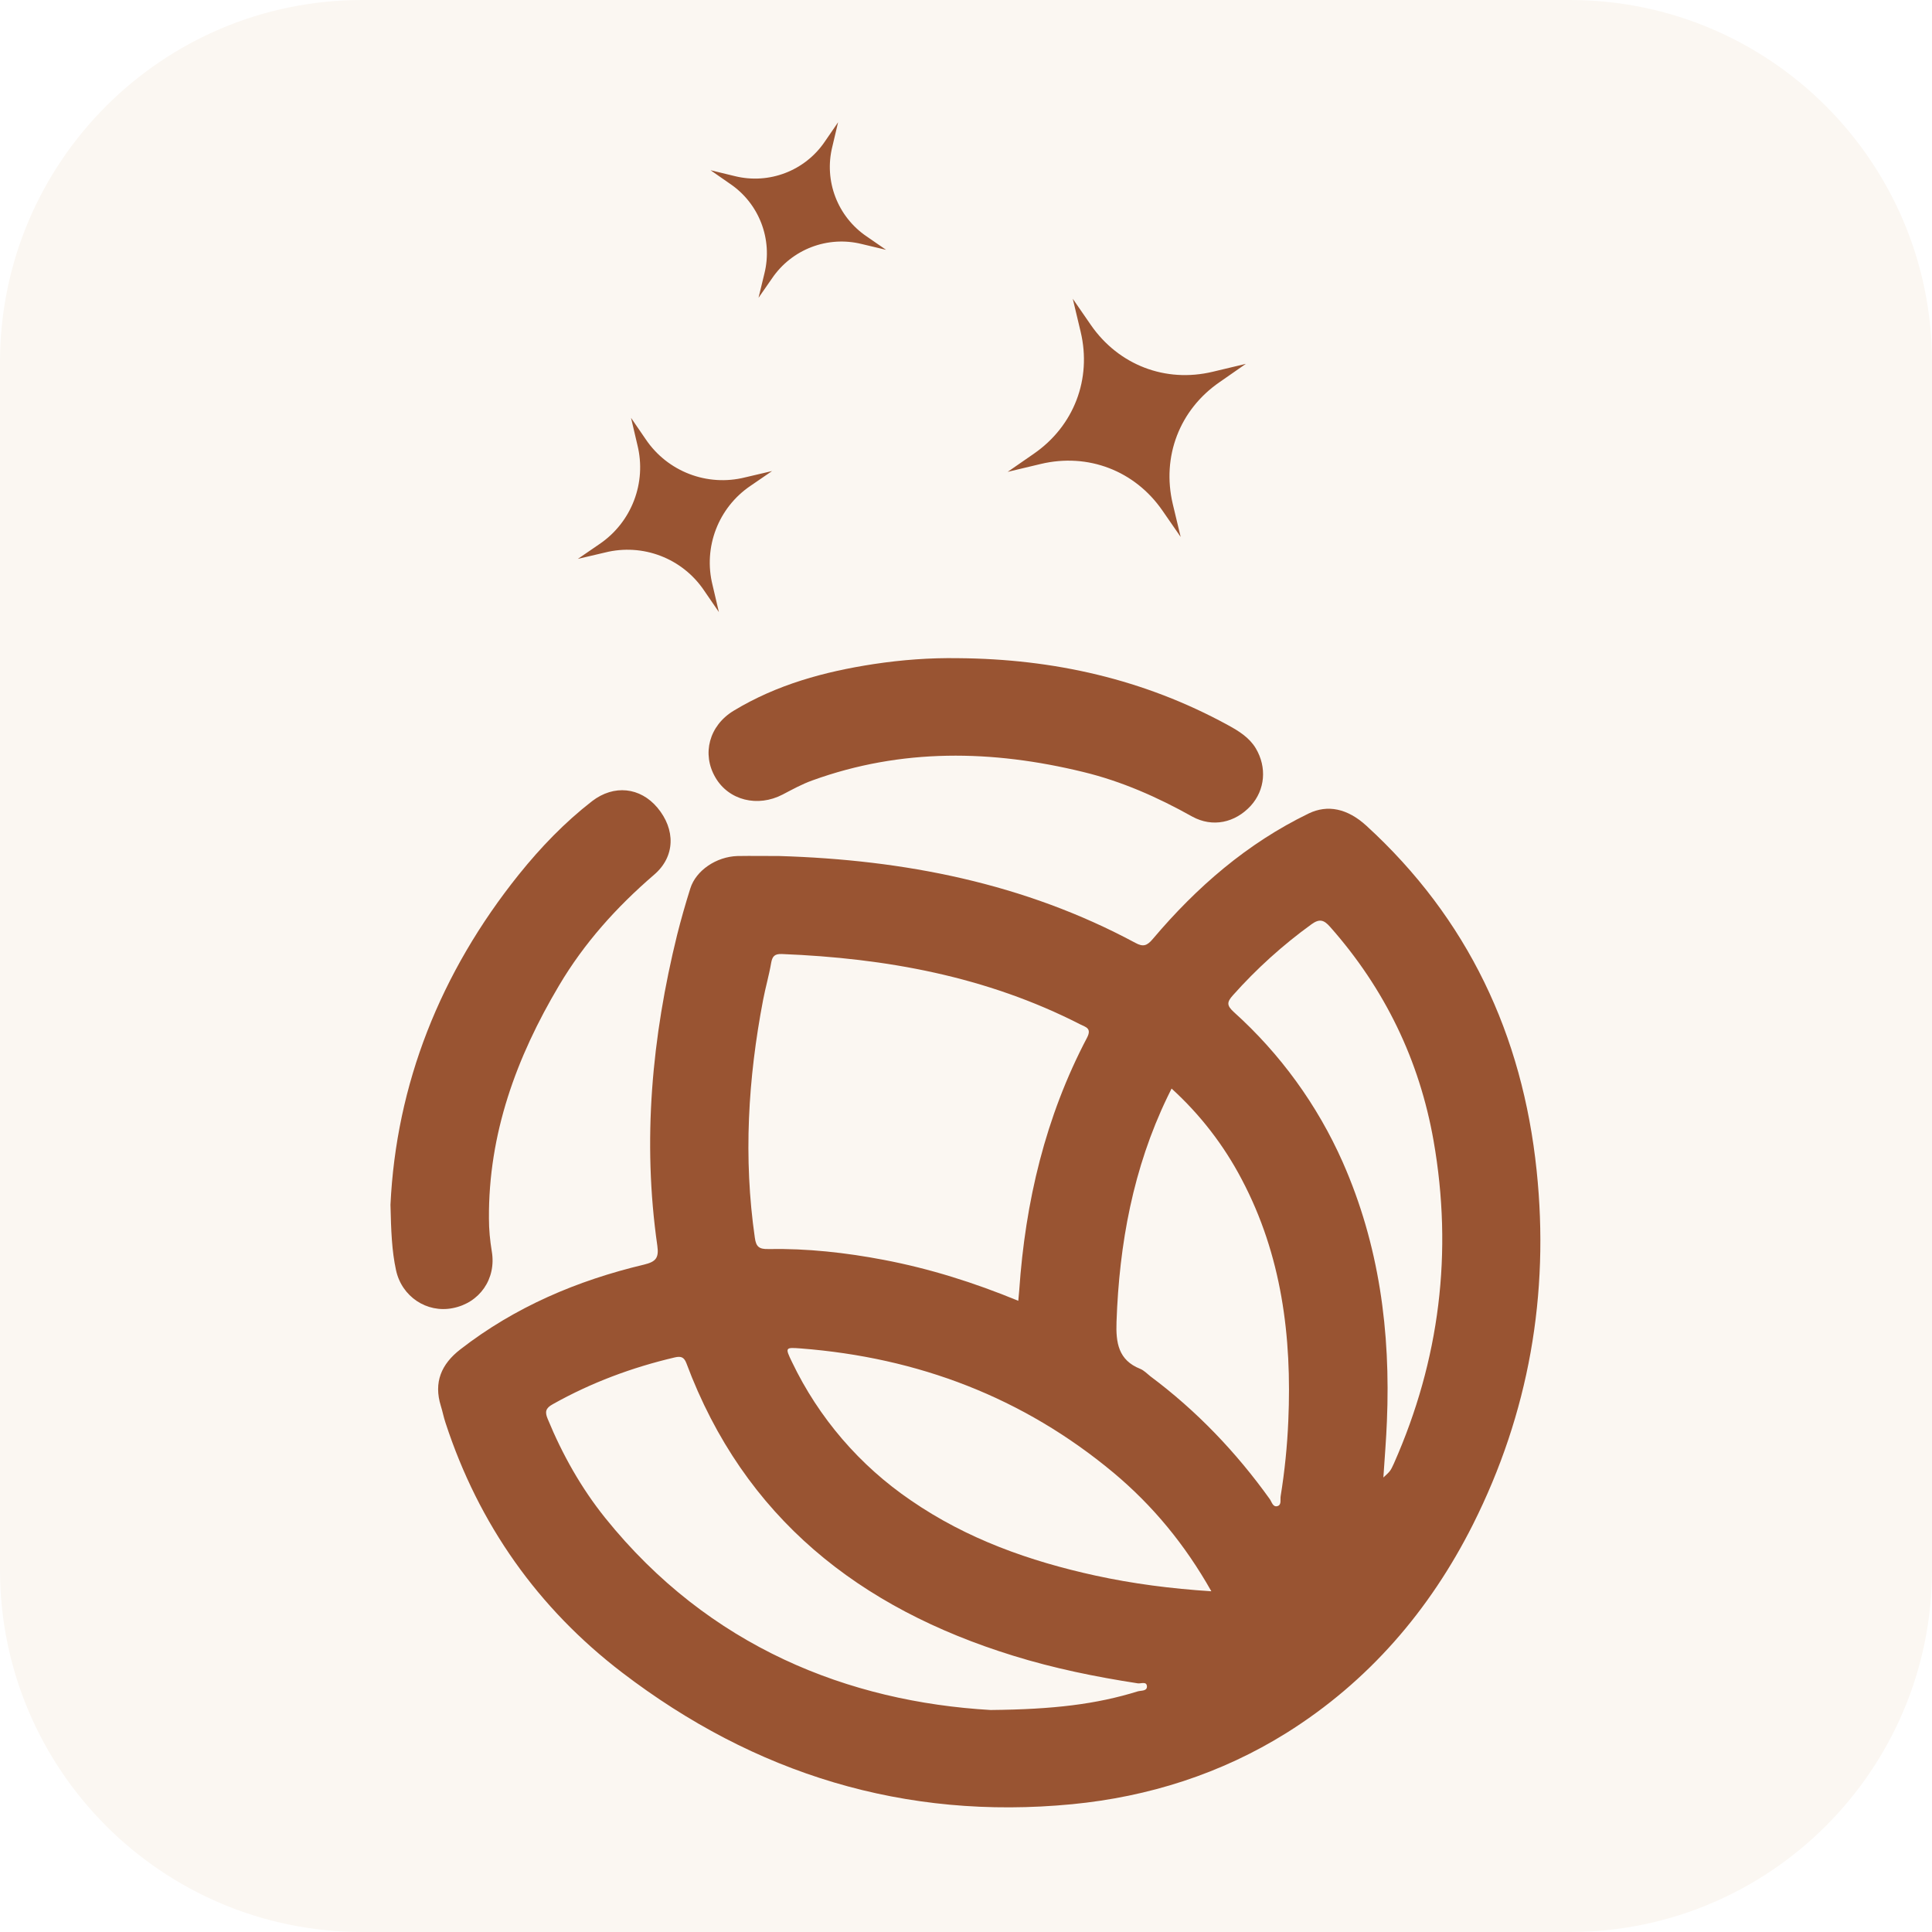
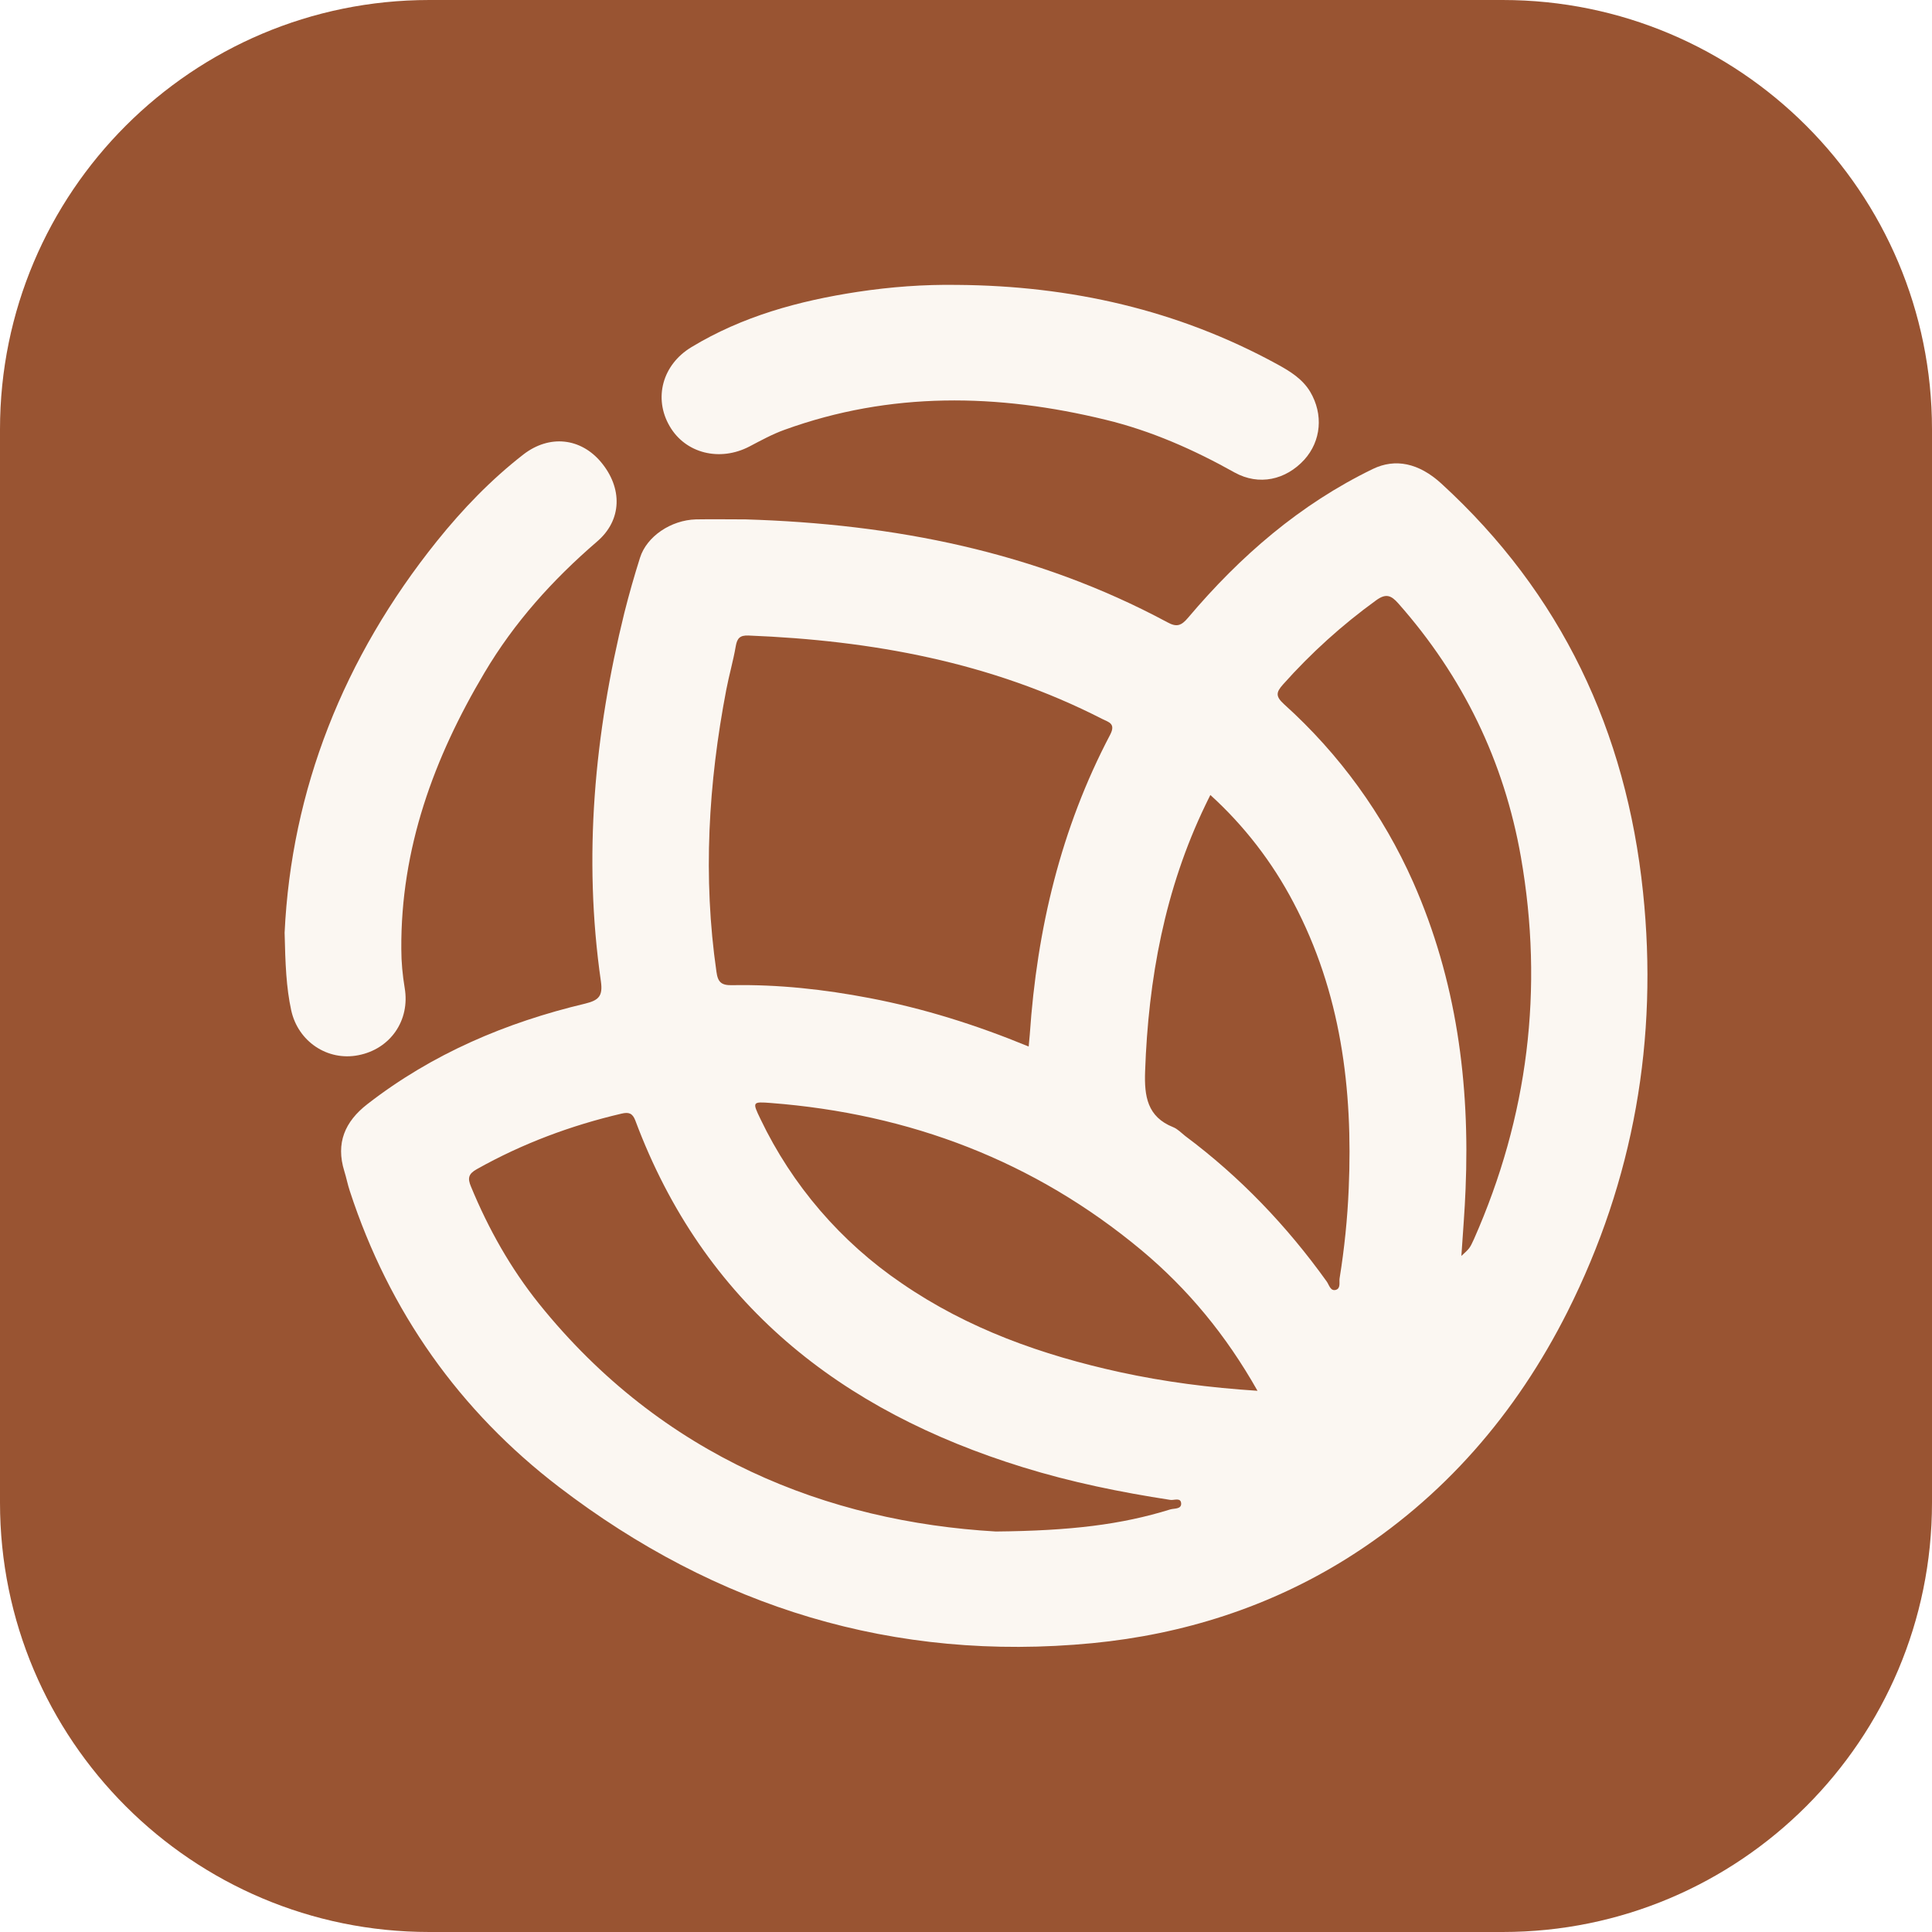
- <svg xmlns="http://www.w3.org/2000/svg" width="64" height="64" viewBox="105.85 39.4 64 64">
-   <rect x="105.85" y="39.4" width="64" height="64" rx="12" fill="#FBF7F2" />
-   <path fill="#995432" fill-rule="evenodd" d="m133.613 43.45-.191.808a2.78 2.78 0 0 0 1.14 2.976l.641.442-.805-.192a2.78 2.78 0 0 0-2.976 1.141l-.445.64.195-.804a2.78 2.78 0 0 0-1.145-2.977l-.64-.445.804.195a2.79 2.79 0 0 0 2.98-1.14ZM126.754 53.242l.21.895a3.07 3.07 0 0 1-1.26 3.289l-.712.488.895-.21a3.06 3.06 0 0 1 3.289 1.26l.488.712-.21-.895a3.07 3.07 0 0 1 1.26-3.289l.712-.488-.895.21a3.07 3.07 0 0 1-3.289-1.26ZM141.387 49.297l.261 1.094c.372 1.566-.222 3.12-1.55 4.039l-.868.601 1.094-.261c1.567-.375 3.121.222 4.035 1.546l.602.871-.262-1.093c-.37-1.567.223-3.121 1.551-4.035l.871-.606-1.098.262c-1.566.375-3.117-.223-4.035-1.547Zm0 0" />
-   <path fill="#995432" d="M151.676 88.344c.234-.215.234-.215.351-.469 1.516-3.426 1.957-6.996 1.313-10.68-.469-2.675-1.621-5.05-3.43-7.093-.2-.227-.347-.278-.613-.086a16.2 16.2 0 0 0-2.606 2.355c-.203.227-.207.336.032.555a14.7 14.7 0 0 1 3.605 4.969c1.211 2.742 1.59 5.62 1.465 8.585-.023.602-.074 1.2-.117 1.864M144.66 75.46c-.055.113-.101.2-.14.285-1.133 2.352-1.594 4.856-1.684 7.445-.024.688.059 1.266.785 1.555.125.05.227.16.336.246 1.535 1.145 2.844 2.516 3.957 4.07.066.094.102.274.254.231.144-.043.086-.219.105-.328q.201-1.244.254-2.5c.121-2.785-.218-5.488-1.543-7.996a10.9 10.9 0 0 0-2.324-3.008m1.317 16.652c-.88-1.558-1.946-2.843-3.239-3.925-3-2.5-6.48-3.817-10.36-4.118-.519-.039-.526-.035-.292.45a11.6 11.6 0 0 0 3.941 4.585c1.856 1.278 3.93 2.012 6.11 2.489 1.242.27 2.496.433 3.84.52m-7.313 3.933c2.094-.02 3.504-.192 4.875-.617.11-.032.3-.004.305-.153 0-.195-.2-.097-.301-.113-1.398-.215-2.777-.496-4.125-.914-5.094-1.574-8.918-4.57-10.832-9.695-.078-.2-.18-.235-.383-.188-1.418.332-2.77.836-4.043 1.551-.242.133-.262.258-.168.484.488 1.184 1.11 2.29 1.906 3.282 3.446 4.285 8.075 6.09 12.766 6.363m.918-13.555c.012-.148.023-.242.031-.34.2-2.937.867-5.754 2.246-8.375.164-.316-.043-.351-.222-.441-3.106-1.59-6.442-2.195-9.89-2.332-.235-.008-.313.074-.352.297-.07.41-.188.812-.266 1.222-.5 2.61-.656 5.235-.274 7.88.04.296.141.382.446.374 1.289-.023 2.566.118 3.832.36 1.512.289 2.972.746 4.449 1.355m-7.914-14.734c4.133.125 8.11.898 11.789 2.875.262.144.39.101.586-.133 1.45-1.715 3.121-3.164 5.16-4.152.625-.301 1.281-.168 1.91.406 3.36 3.074 5.172 6.93 5.64 11.422.43 4.105-.257 8.039-2.112 11.73-1.434 2.848-3.465 5.203-6.172 6.899-2.164 1.351-4.567 2.117-7.106 2.363-5.543.535-10.515-1.004-14.906-4.363-2.785-2.13-4.75-4.91-5.848-8.27-.062-.183-.097-.375-.156-.562-.242-.782.016-1.383.645-1.871 1.812-1.407 3.87-2.282 6.086-2.809.382-.094.5-.211.441-.625-.5-3.477-.18-6.906.656-10.3q.196-.776.438-1.54c.187-.594.863-1.05 1.562-1.07.461-.008.922 0 1.387 0" />
-   <path fill="#995432" d="M137.59 61.203c3.16.024 6.156.695 8.941 2.219.356.195.7.406.918.766.375.632.309 1.378-.164 1.902-.52.566-1.265.73-1.941.36-1.145-.641-2.336-1.169-3.61-1.477-3.015-.735-6.015-.793-8.976.28-.34.122-.66.298-.98.466-.829.433-1.79.195-2.231-.567-.453-.777-.207-1.715.605-2.207 1.43-.867 3.008-1.297 4.645-1.547.926-.14 1.855-.21 2.793-.195M118.785 79.309c.188-3.98 1.64-7.684 4.258-10.946.719-.894 1.512-1.718 2.418-2.422.73-.562 1.598-.46 2.164.211.605.72.602 1.621-.11 2.227-1.238 1.066-2.312 2.258-3.144 3.664-1.414 2.379-2.344 4.914-2.324 7.727 0 .363.035.722.094 1.082.156.91-.403 1.71-1.297 1.882-.856.168-1.684-.379-1.875-1.257-.14-.645-.164-1.301-.184-2.168" />
+ <svg xmlns="http://www.w3.org/2000/svg" width="64" height="64" viewBox="110.83 53.24 54 54">
+   <rect x="110.83" y="53.24" width="54" height="54" rx="12" fill="#995432" />
+   <g fill="#FBF7F2">
+     <path d="M151.676 88.344c.234-.215.234-.215.351-.469 1.516-3.426 1.957-6.996 1.313-10.68-.469-2.675-1.621-5.05-3.43-7.093-.2-.227-.347-.278-.613-.086a16.2 16.2 0 0 0-2.606 2.355c-.203.227-.207.336.032.555a14.7 14.7 0 0 1 3.605 4.969c1.211 2.742 1.59 5.62 1.465 8.585-.023.602-.074 1.2-.117 1.864M144.66 75.46c-.055.113-.101.2-.14.285-1.133 2.352-1.594 4.856-1.684 7.445-.024.688.059 1.266.785 1.555.125.05.227.16.336.246 1.535 1.145 2.844 2.516 3.957 4.07.066.094.102.274.254.231.144-.043.086-.219.105-.328q.201-1.244.254-2.5c.121-2.785-.218-5.488-1.543-7.996a10.9 10.9 0 0 0-2.324-3.008m1.317 16.652c-.88-1.558-1.946-2.843-3.239-3.925-3-2.5-6.48-3.817-10.36-4.118-.519-.039-.526-.035-.292.45a11.6 11.6 0 0 0 3.941 4.585c1.856 1.278 3.93 2.012 6.11 2.489 1.242.27 2.496.433 3.84.52m-7.313 3.933c2.094-.02 3.504-.192 4.875-.617.11-.032.3-.004.305-.153 0-.195-.2-.097-.301-.113-1.398-.215-2.777-.496-4.125-.914-5.094-1.574-8.918-4.57-10.832-9.695-.078-.2-.18-.235-.383-.188-1.418.332-2.77.836-4.043 1.551-.242.133-.262.258-.168.484.488 1.184 1.11 2.29 1.906 3.282 3.446 4.285 8.075 6.09 12.766 6.363m.918-13.555c.012-.148.023-.242.031-.34.2-2.937.867-5.754 2.246-8.375.164-.316-.043-.351-.222-.441-3.106-1.59-6.442-2.195-9.89-2.332-.235-.008-.313.074-.352.297-.07.41-.188.812-.266 1.222-.5 2.61-.656 5.235-.274 7.88.04.296.141.382.446.374 1.289-.023 2.566.118 3.832.36 1.512.289 2.972.746 4.449 1.355m-7.914-14.734c4.133.125 8.11.898 11.789 2.875.262.144.39.101.586-.133 1.45-1.715 3.121-3.164 5.16-4.152.625-.301 1.281-.168 1.91.406 3.36 3.074 5.172 6.93 5.64 11.422.43 4.105-.257 8.039-2.112 11.73-1.434 2.848-3.465 5.203-6.172 6.899-2.164 1.351-4.567 2.117-7.106 2.363-5.543.535-10.515-1.004-14.906-4.363-2.785-2.13-4.75-4.91-5.848-8.27-.062-.183-.097-.375-.156-.562-.242-.782.016-1.383.645-1.871 1.812-1.407 3.87-2.282 6.086-2.809.382-.094.5-.211.441-.625-.5-3.477-.18-6.906.656-10.3q.196-.776.438-1.54c.187-.594.863-1.05 1.562-1.07.461-.008.922 0 1.387 0" />
+     <path d="M137.59 61.203c3.16.024 6.156.695 8.941 2.219.356.195.7.406.918.766.375.632.309 1.378-.164 1.902-.52.566-1.265.73-1.941.36-1.145-.641-2.336-1.169-3.61-1.477-3.015-.735-6.015-.793-8.976.28-.34.122-.66.298-.98.466-.829.433-1.79.195-2.231-.567-.453-.777-.207-1.715.605-2.207 1.43-.867 3.008-1.297 4.645-1.547.926-.14 1.855-.21 2.793-.195M118.785 79.309c.188-3.98 1.64-7.684 4.258-10.946.719-.894 1.512-1.718 2.418-2.422.73-.562 1.598-.46 2.164.211.605.72.602 1.621-.11 2.227-1.238 1.066-2.312 2.258-3.144 3.664-1.414 2.379-2.344 4.914-2.324 7.727 0 .363.035.722.094 1.082.156.91-.403 1.71-1.297 1.882-.856.168-1.684-.379-1.875-1.257-.14-.645-.164-1.301-.184-2.168" />
+   </g>
</svg>
